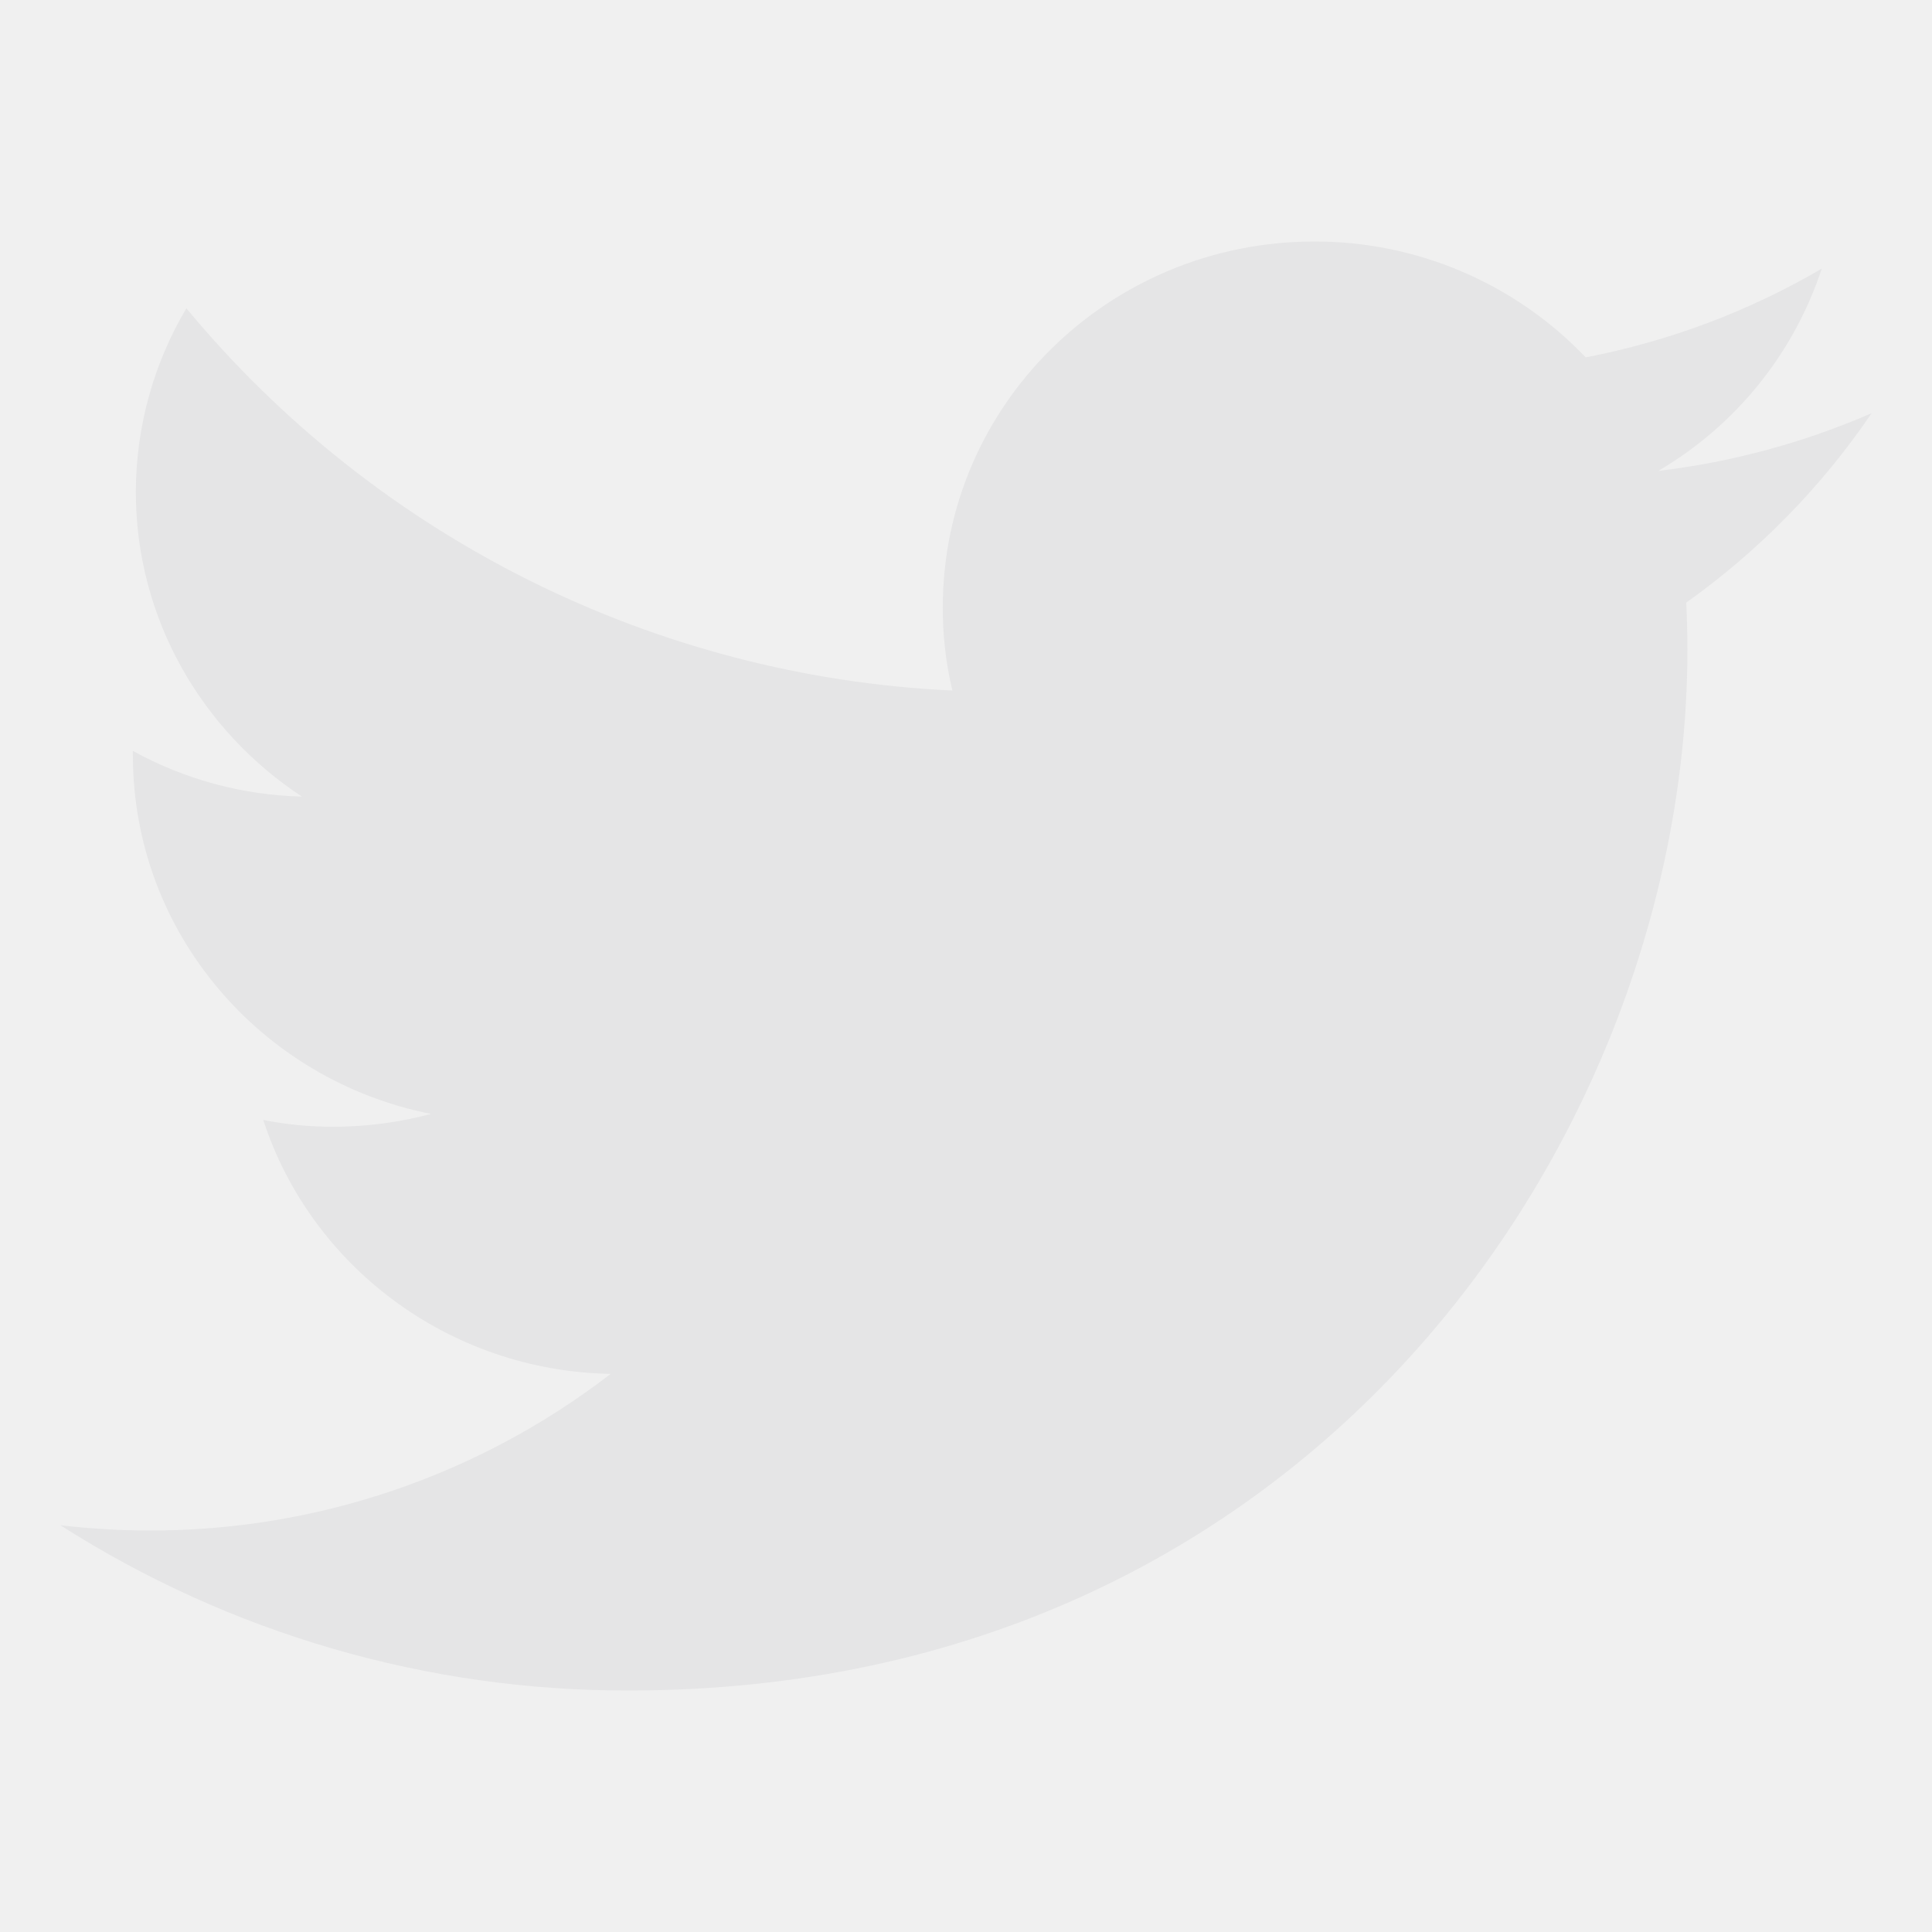
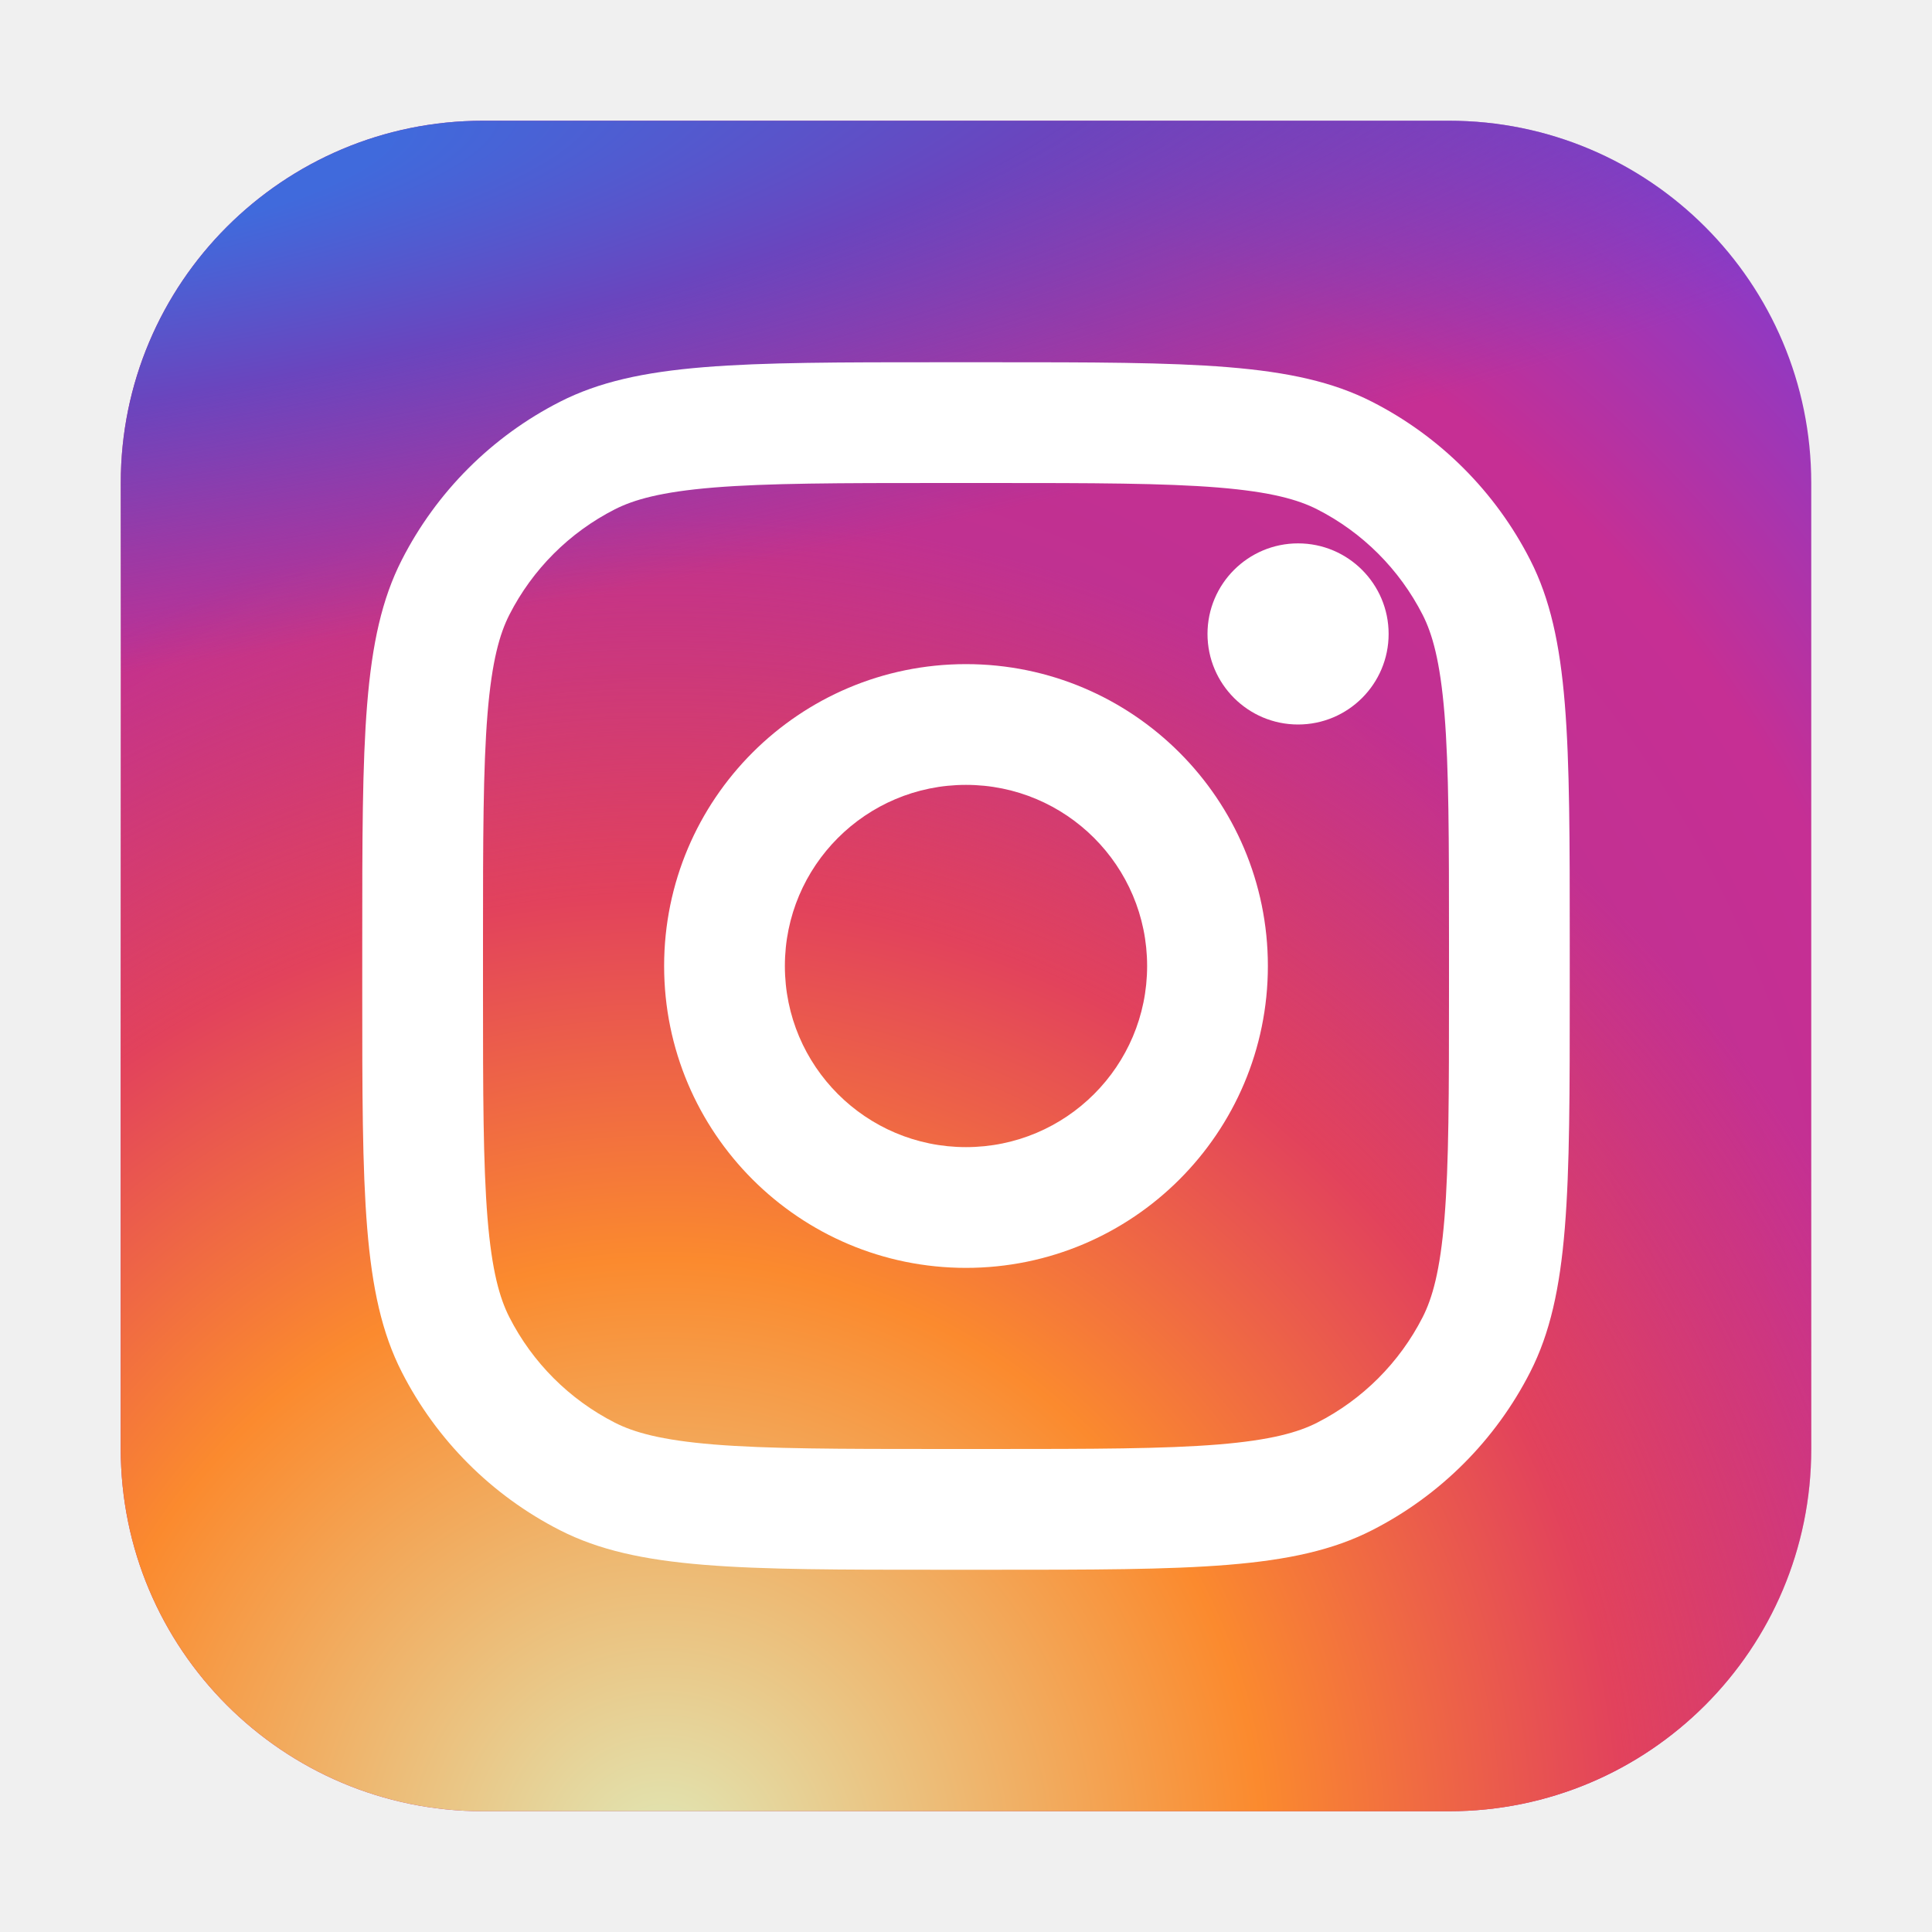
- <svg xmlns="http://www.w3.org/2000/svg" fill="#e5e5e6" viewBox="0 0 512 512">
-   <link id="dark-mode" rel="stylesheet" type="text/css" />
-   <style id="dark-mode-custom-style" type="text/css" />
-   <path d="M496,109.5a201.8,201.8,0,0,1-56.55,15.3,97.51,97.51,0,0,0,43.33-53.6,197.74,197.74,0,0,1-62.56,23.5A99.14,99.14,0,0,0,348.31,64c-54.42,0-98.46,43.4-98.46,96.9a93.21,93.21,0,0,0,2.54,22.1,280.7,280.7,0,0,1-203-101.3A95.69,95.69,0,0,0,36,130.4C36,164,53.53,193.7,80,211.1A97.5,97.5,0,0,1,35.22,199v1.2c0,47,34,86.1,79,95a100.76,100.76,0,0,1-25.94,3.4,94.38,94.38,0,0,1-18.51-1.8c12.51,38.5,48.92,66.5,92.05,67.3A199.59,199.59,0,0,1,39.5,405.6,203,203,0,0,1,16,404.2,278.68,278.68,0,0,0,166.74,448c181.36,0,280.44-147.7,280.44-275.8,0-4.2-.11-8.4-.31-12.5A198.48,198.48,0,0,0,496,109.5Z" />
+ <svg xmlns="http://www.w3.org/2000/svg" width="800px" height="800px" viewBox="0 0 32 32" fill="none">
+   <rect x="2" y="2" width="28" height="28" rx="6" fill="url(#paint0_radial_87_7153)" />
+   <rect x="2" y="2" width="28" height="28" rx="6" fill="url(#paint1_radial_87_7153)" />
+   <rect x="2" y="2" width="28" height="28" rx="6" fill="url(#paint2_radial_87_7153)" />
+   <path d="M23 10.5C23 11.328 22.328 12 21.5 12C20.672 12 20 11.328 20 10.5C20 9.672 20.672 9 21.5 9C22.328 9 23 9.672 23 10.5Z" fill="white" />
+   <path fill-rule="evenodd" clip-rule="evenodd" d="M16 21C18.761 21 21 18.761 21 16C21 13.239 18.761 11 16 11C13.239 11 11 13.239 11 16C11 18.761 13.239 21 16 21ZM16 19C17.657 19 19 17.657 19 16C19 14.343 17.657 13 16 13C14.343 13 13 14.343 13 16C13 17.657 14.343 19 16 19Z" fill="white" />
+   <path fill-rule="evenodd" clip-rule="evenodd" d="M6 15.6C6 12.24 6 10.559 6.654 9.276C7.229 8.147 8.147 7.229 9.276 6.654C10.559 6 12.24 6 15.6 6H16.4C19.76 6 21.441 6 22.724 6.654C23.853 7.229 24.771 8.147 25.346 9.276C26 10.559 26 12.24 26 15.6V16.4C26 19.76 26 21.441 25.346 22.724C24.771 23.853 23.853 24.771 22.724 25.346C21.441 26 19.76 26 16.4 26H15.6C12.24 26 10.559 26 9.276 25.346C8.147 24.771 7.229 23.853 6.654 22.724C6 21.441 6 19.76 6 16.4V15.6ZM15.6 8H16.4C18.113 8 19.278 8.002 20.178 8.075C21.055 8.147 21.503 8.277 21.816 8.436C22.569 8.819 23.18 9.431 23.564 10.184C23.723 10.497 23.853 10.945 23.925 11.822C23.998 12.722 24 13.887 24 15.6V16.4C24 18.113 23.998 19.278 23.925 20.178C23.853 21.055 23.723 21.503 23.564 21.816C23.18 22.569 22.569 23.18 21.816 23.564C21.503 23.723 21.055 23.853 20.178 23.925C19.278 23.998 18.113 24 16.4 24H15.6C13.887 24 12.722 23.998 11.822 23.925C10.945 23.853 10.497 23.723 10.184 23.564C9.431 23.18 8.819 22.569 8.436 21.816C8.277 21.503 8.147 21.055 8.075 20.178C8.002 19.278 8 18.113 8 16.4V15.6C8 13.887 8.002 12.722 8.075 11.822C8.147 10.945 8.277 10.497 8.436 10.184C8.819 9.431 9.431 8.819 10.184 8.436C10.497 8.277 10.945 8.147 11.822 8.075C12.722 8.002 13.887 8 15.6 8Z" fill="white" />
+   <defs>
+     <radialGradient id="paint0_radial_87_7153" cx="0" cy="0" r="1" gradientUnits="userSpaceOnUse" gradientTransform="translate(12 23) rotate(-55.3758) scale(25.5196)">
+       <stop stop-color="#B13589" />
+       <stop offset="0.793" stop-color="#C62F94" />
+       <stop offset="1" stop-color="#8A3AC8" />
+     </radialGradient>
+     <radialGradient id="paint1_radial_87_7153" cx="0" cy="0" r="1" gradientUnits="userSpaceOnUse" gradientTransform="translate(11 31) rotate(-65.1363) scale(22.5942)">
+       <stop stop-color="#E0E8B7" />
+       <stop offset="0.445" stop-color="#FB8A2E" />
+       <stop offset="0.715" stop-color="#E2425C" />
+       <stop offset="1" stop-color="#E2425C" stop-opacity="0" />
+     </radialGradient>
+     <radialGradient id="paint2_radial_87_7153" cx="0" cy="0" r="1" gradientUnits="userSpaceOnUse" gradientTransform="translate(0.500002 3) rotate(-8.1301) scale(38.8909 8.31836)">
+       <stop offset="0.157" stop-color="#406ADC" />
+       <stop offset="0.468" stop-color="#6A45BE" />
+       <stop offset="1" stop-color="#6A45BE" stop-opacity="0" />
+     </radialGradient>
+   </defs>
</svg>
